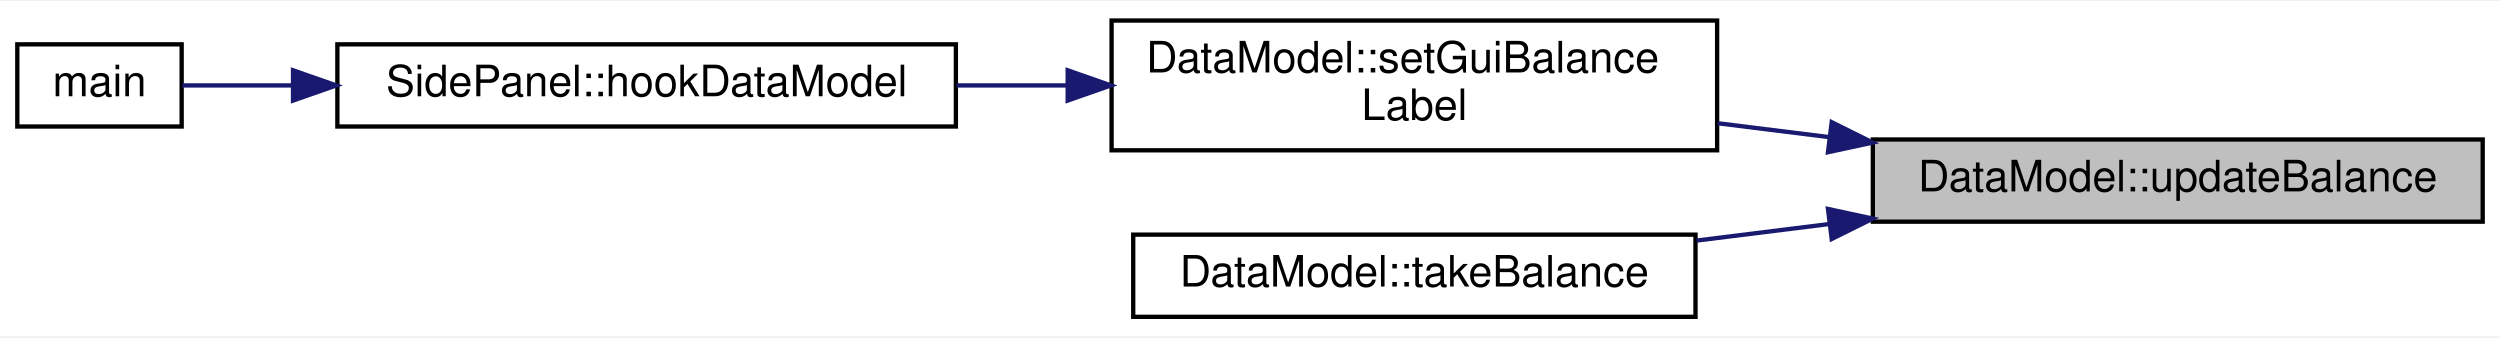
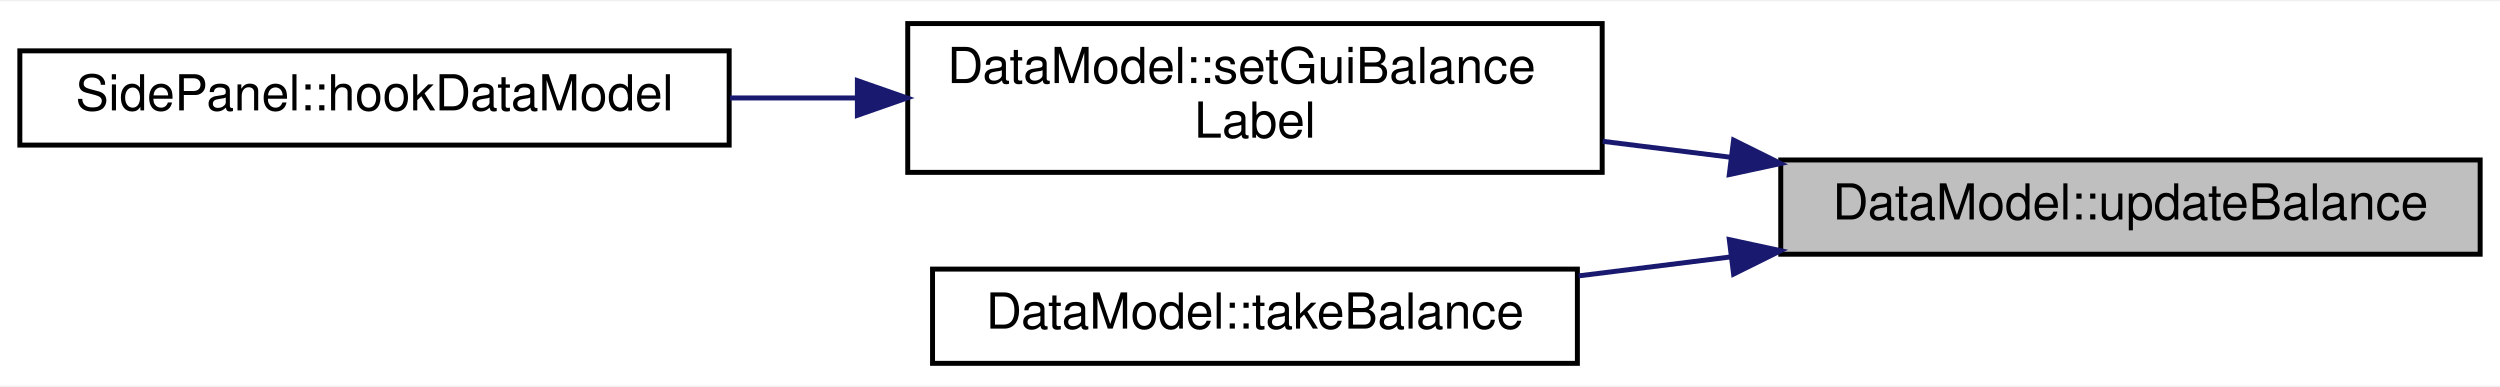
- <svg xmlns="http://www.w3.org/2000/svg" xmlns:xlink="http://www.w3.org/1999/xlink" width="578pt" height="78pt" viewBox="0.00 0.00 578.00 77.50">
+ <svg xmlns="http://www.w3.org/2000/svg" xmlns:xlink="http://www.w3.org/1999/xlink" width="504pt" height="78pt" viewBox="0.00 0.00 504.00 77.50">
  <g id="graph0" class="graph" transform="scale(1 1) rotate(0) translate(4 73.5)">
-     <polygon fill="#ffffff" stroke="transparent" points="-4,4 -4,-73.5 574,-73.5 574,4 -4,4" />
+     <polygon fill="#ffffff" stroke="transparent" points="-4,4 -4,-73.5 500,-73.5 500,4 -4,4" />
    <g id="node1" class="node">
      <g id="a_node1">
        <a xlink:title="DataModel::updateBalance Aktualisiert den Kontostand. Auch in Anzeigen etc.">
-           <polygon fill="#bfbfbf" stroke="#000000" points="429,-22.5 429,-41.5 570,-41.5 570,-22.5 429,-22.5" />
-           <text text-anchor="middle" x="499.5" y="-29.5" font-family="Helvetica,sans-Serif" font-size="10.00" fill="#000000">DataModel::updateBalance</text>
+           <polygon fill="#bfbfbf" stroke="#000000" points="355,-22.5 355,-41.5 496,-41.5 496,-22.5 355,-22.5" />
+           <text text-anchor="middle" x="425.5" y="-29.5" font-family="Helvetica,sans-Serif" font-size="10.00" fill="#000000">DataModel::updateBalance</text>
        </a>
      </g>
    </g>
    <g id="node2" class="node">
      <g id="a_node2">
        <a xlink:href="classDataModel.html#aa43618b4473a997594d2f971f3e50874" target="_top" xlink:title="DataModel::setGuiBalanceLabel Setzt das Label in welchem der Kontostand dargestellt wird.">
-           <polygon fill="#ffffff" stroke="#000000" points="253,-39 253,-69 393,-69 393,-39 253,-39" />
-           <text text-anchor="start" x="261" y="-57" font-family="Helvetica,sans-Serif" font-size="10.00" fill="#000000">DataModel::setGuiBalance</text>
-           <text text-anchor="middle" x="323" y="-46" font-family="Helvetica,sans-Serif" font-size="10.00" fill="#000000">Label</text>
+           <polygon fill="#ffffff" stroke="#000000" points="179,-39 179,-69 319,-69 319,-39 179,-39" />
+           <text text-anchor="start" x="187" y="-57" font-family="Helvetica,sans-Serif" font-size="10.00" fill="#000000">DataModel::setGuiBalance</text>
+           <text text-anchor="middle" x="249" y="-46" font-family="Helvetica,sans-Serif" font-size="10.00" fill="#000000">Label</text>
        </a>
      </g>
    </g>
    <g id="edge1" class="edge">
-       <path fill="none" stroke="#191970" d="M418.932,-42.042C410.315,-43.117 401.6,-44.203 393.118,-45.26" />
-       <polygon fill="#191970" stroke="#191970" points="419.491,-45.5 428.982,-40.79 418.625,-38.554 419.491,-45.5" />
+       <path fill="none" stroke="#191970" d="M344.932,-42.042C336.315,-43.117 327.6,-44.203 319.118,-45.26" />
+       <polygon fill="#191970" stroke="#191970" points="345.491,-45.5 354.982,-40.79 344.625,-38.554 345.491,-45.5" />
    </g>
-     <g id="node5" class="node">
-       <g id="a_node5">
+     <g id="node4" class="node">
+       <g id="a_node4">
        <a xlink:href="classDataModel.html#a1fec3cdae29e15b34cbeb060cded8acd" target="_top" xlink:title="DataModel::takeBalance Zieht Geld ab falls noch genug da ist.">
-           <polygon fill="#ffffff" stroke="#000000" points="258,-.5 258,-19.5 388,-19.5 388,-.5 258,-.5" />
-           <text text-anchor="middle" x="323" y="-7.5" font-family="Helvetica,sans-Serif" font-size="10.00" fill="#000000">DataModel::takeBalance</text>
+           <polygon fill="#ffffff" stroke="#000000" points="184,-.5 184,-19.5 314,-19.5 314,-.5 184,-.5" />
+           <text text-anchor="middle" x="249" y="-7.5" font-family="Helvetica,sans-Serif" font-size="10.00" fill="#000000">DataModel::takeBalance</text>
        </a>
      </g>
    </g>
-     <g id="edge4" class="edge">
-       <path fill="none" stroke="#191970" d="M418.813,-21.943C408.578,-20.667 398.206,-19.374 388.254,-18.134" />
-       <polygon fill="#191970" stroke="#191970" points="418.625,-25.446 428.982,-23.21 419.491,-18.5 418.625,-25.446" />
+     <g id="edge3" class="edge">
+       <path fill="none" stroke="#191970" d="M344.813,-21.943C334.578,-20.667 324.206,-19.374 314.254,-18.134" />
+       <polygon fill="#191970" stroke="#191970" points="344.625,-25.446 354.982,-23.21 345.491,-18.5 344.625,-25.446" />
    </g>
    <g id="node3" class="node">
      <g id="a_node3">
        <a xlink:href="classSidePanel.html#a26f78ad7518003db89a4ec57d63da2e4" target="_top" xlink:title="SidePanel::hookDataModel Verknüpft ein Datenmodell mit der Anzeige. Dadurch können dann Textfelder et...">
-           <polygon fill="#ffffff" stroke="#000000" points="74,-44.5 74,-63.5 217,-63.5 217,-44.5 74,-44.5" />
-           <text text-anchor="middle" x="145.5" y="-51.5" font-family="Helvetica,sans-Serif" font-size="10.00" fill="#000000">SidePanel::hookDataModel</text>
+           <polygon fill="#ffffff" stroke="#000000" points="0,-44.5 0,-63.5 143,-63.5 143,-44.5 0,-44.5" />
+           <text text-anchor="middle" x="71.5" y="-51.5" font-family="Helvetica,sans-Serif" font-size="10.00" fill="#000000">SidePanel::hookDataModel</text>
        </a>
      </g>
    </g>
    <g id="edge2" class="edge">
-       <path fill="none" stroke="#191970" d="M242.587,-54C234.116,-54 225.543,-54 217.18,-54" />
-       <polygon fill="#191970" stroke="#191970" points="242.847,-57.5 252.847,-54 242.847,-50.5 242.847,-57.5" />
-     </g>
-     <g id="node4" class="node">
-       <g id="a_node4">
-         <a xlink:href="main_8cpp.html#a0ddf1224851353fc92bfbff6f499fa97" target="_top" xlink:title="main Startmethode.">
-           <polygon fill="#ffffff" stroke="#000000" points="0,-44.5 0,-63.5 38,-63.5 38,-44.5 0,-44.5" />
-           <text text-anchor="middle" x="19" y="-51.5" font-family="Helvetica,sans-Serif" font-size="10.00" fill="#000000">main</text>
-         </a>
-       </g>
-     </g>
-     <g id="edge3" class="edge">
-       <path fill="none" stroke="#191970" d="M63.71,-54C54.249,-54 45.395,-54 38.103,-54" />
-       <polygon fill="#191970" stroke="#191970" points="63.749,-57.5 73.749,-54 63.749,-50.5 63.749,-57.5" />
+       <path fill="none" stroke="#191970" d="M168.587,-54C160.116,-54 151.543,-54 143.18,-54" />
+       <polygon fill="#191970" stroke="#191970" points="168.847,-57.5 178.847,-54 168.847,-50.5 168.847,-57.5" />
    </g>
  </g>
</svg>
